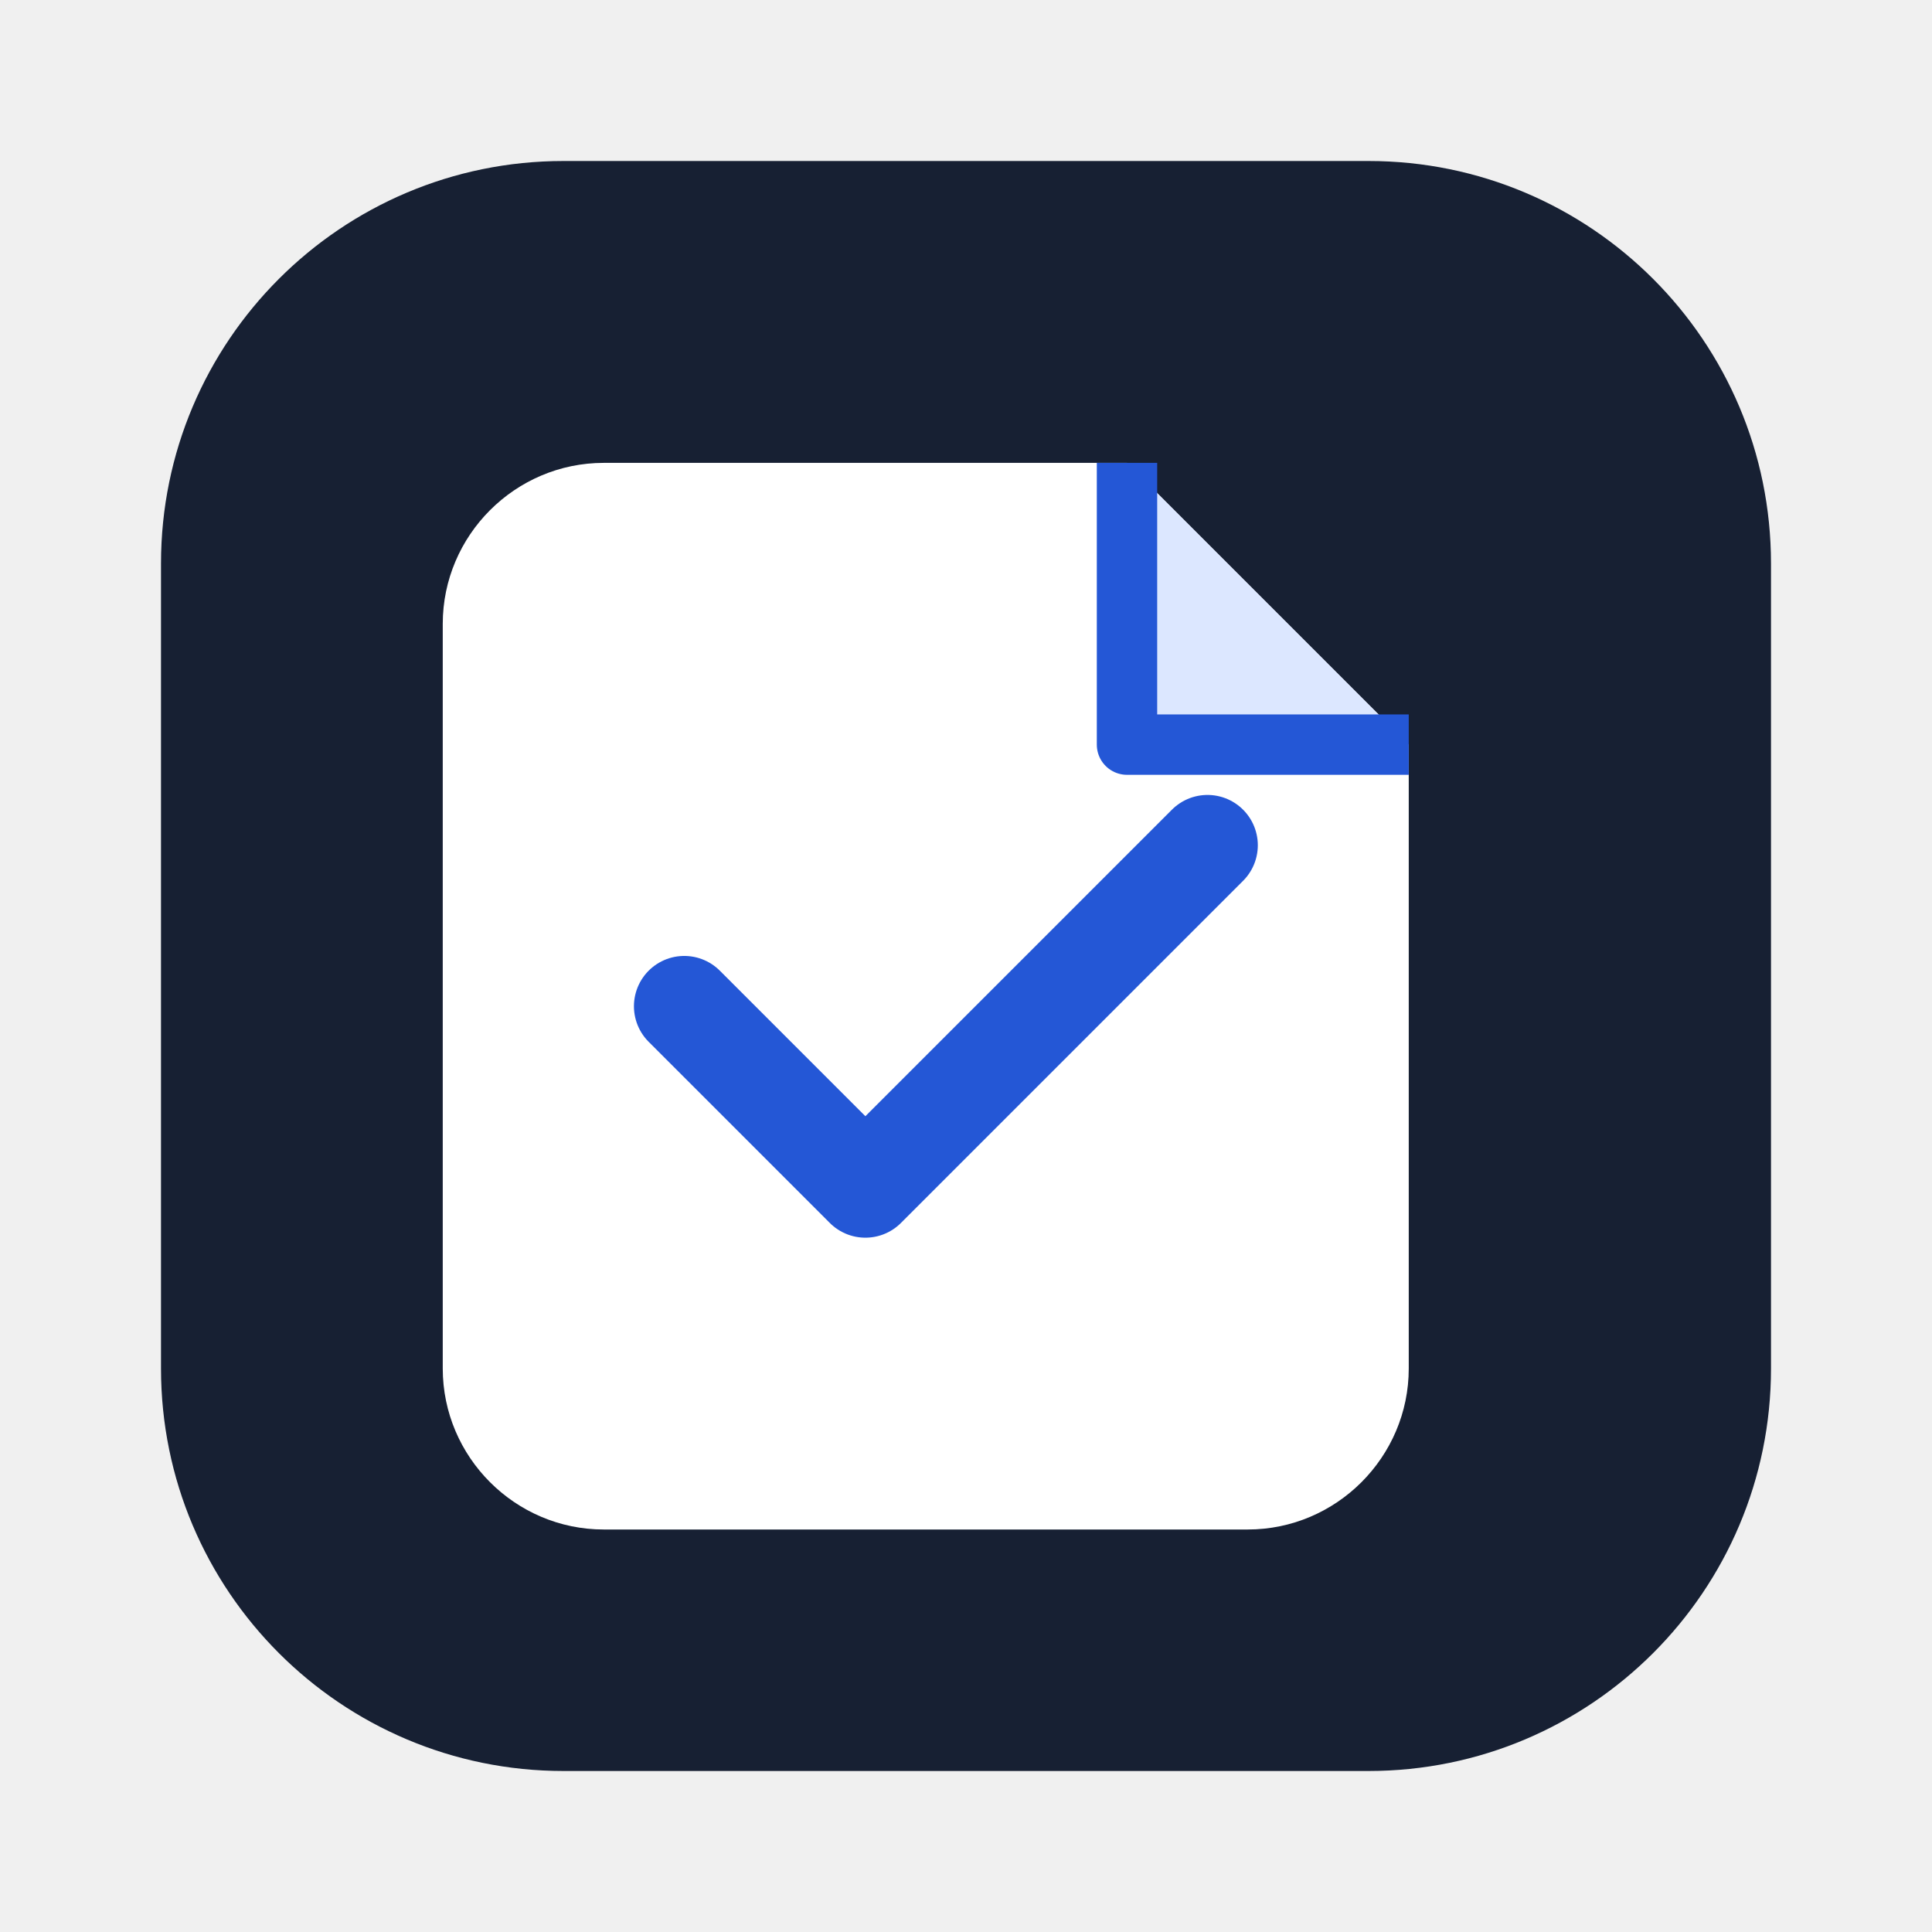
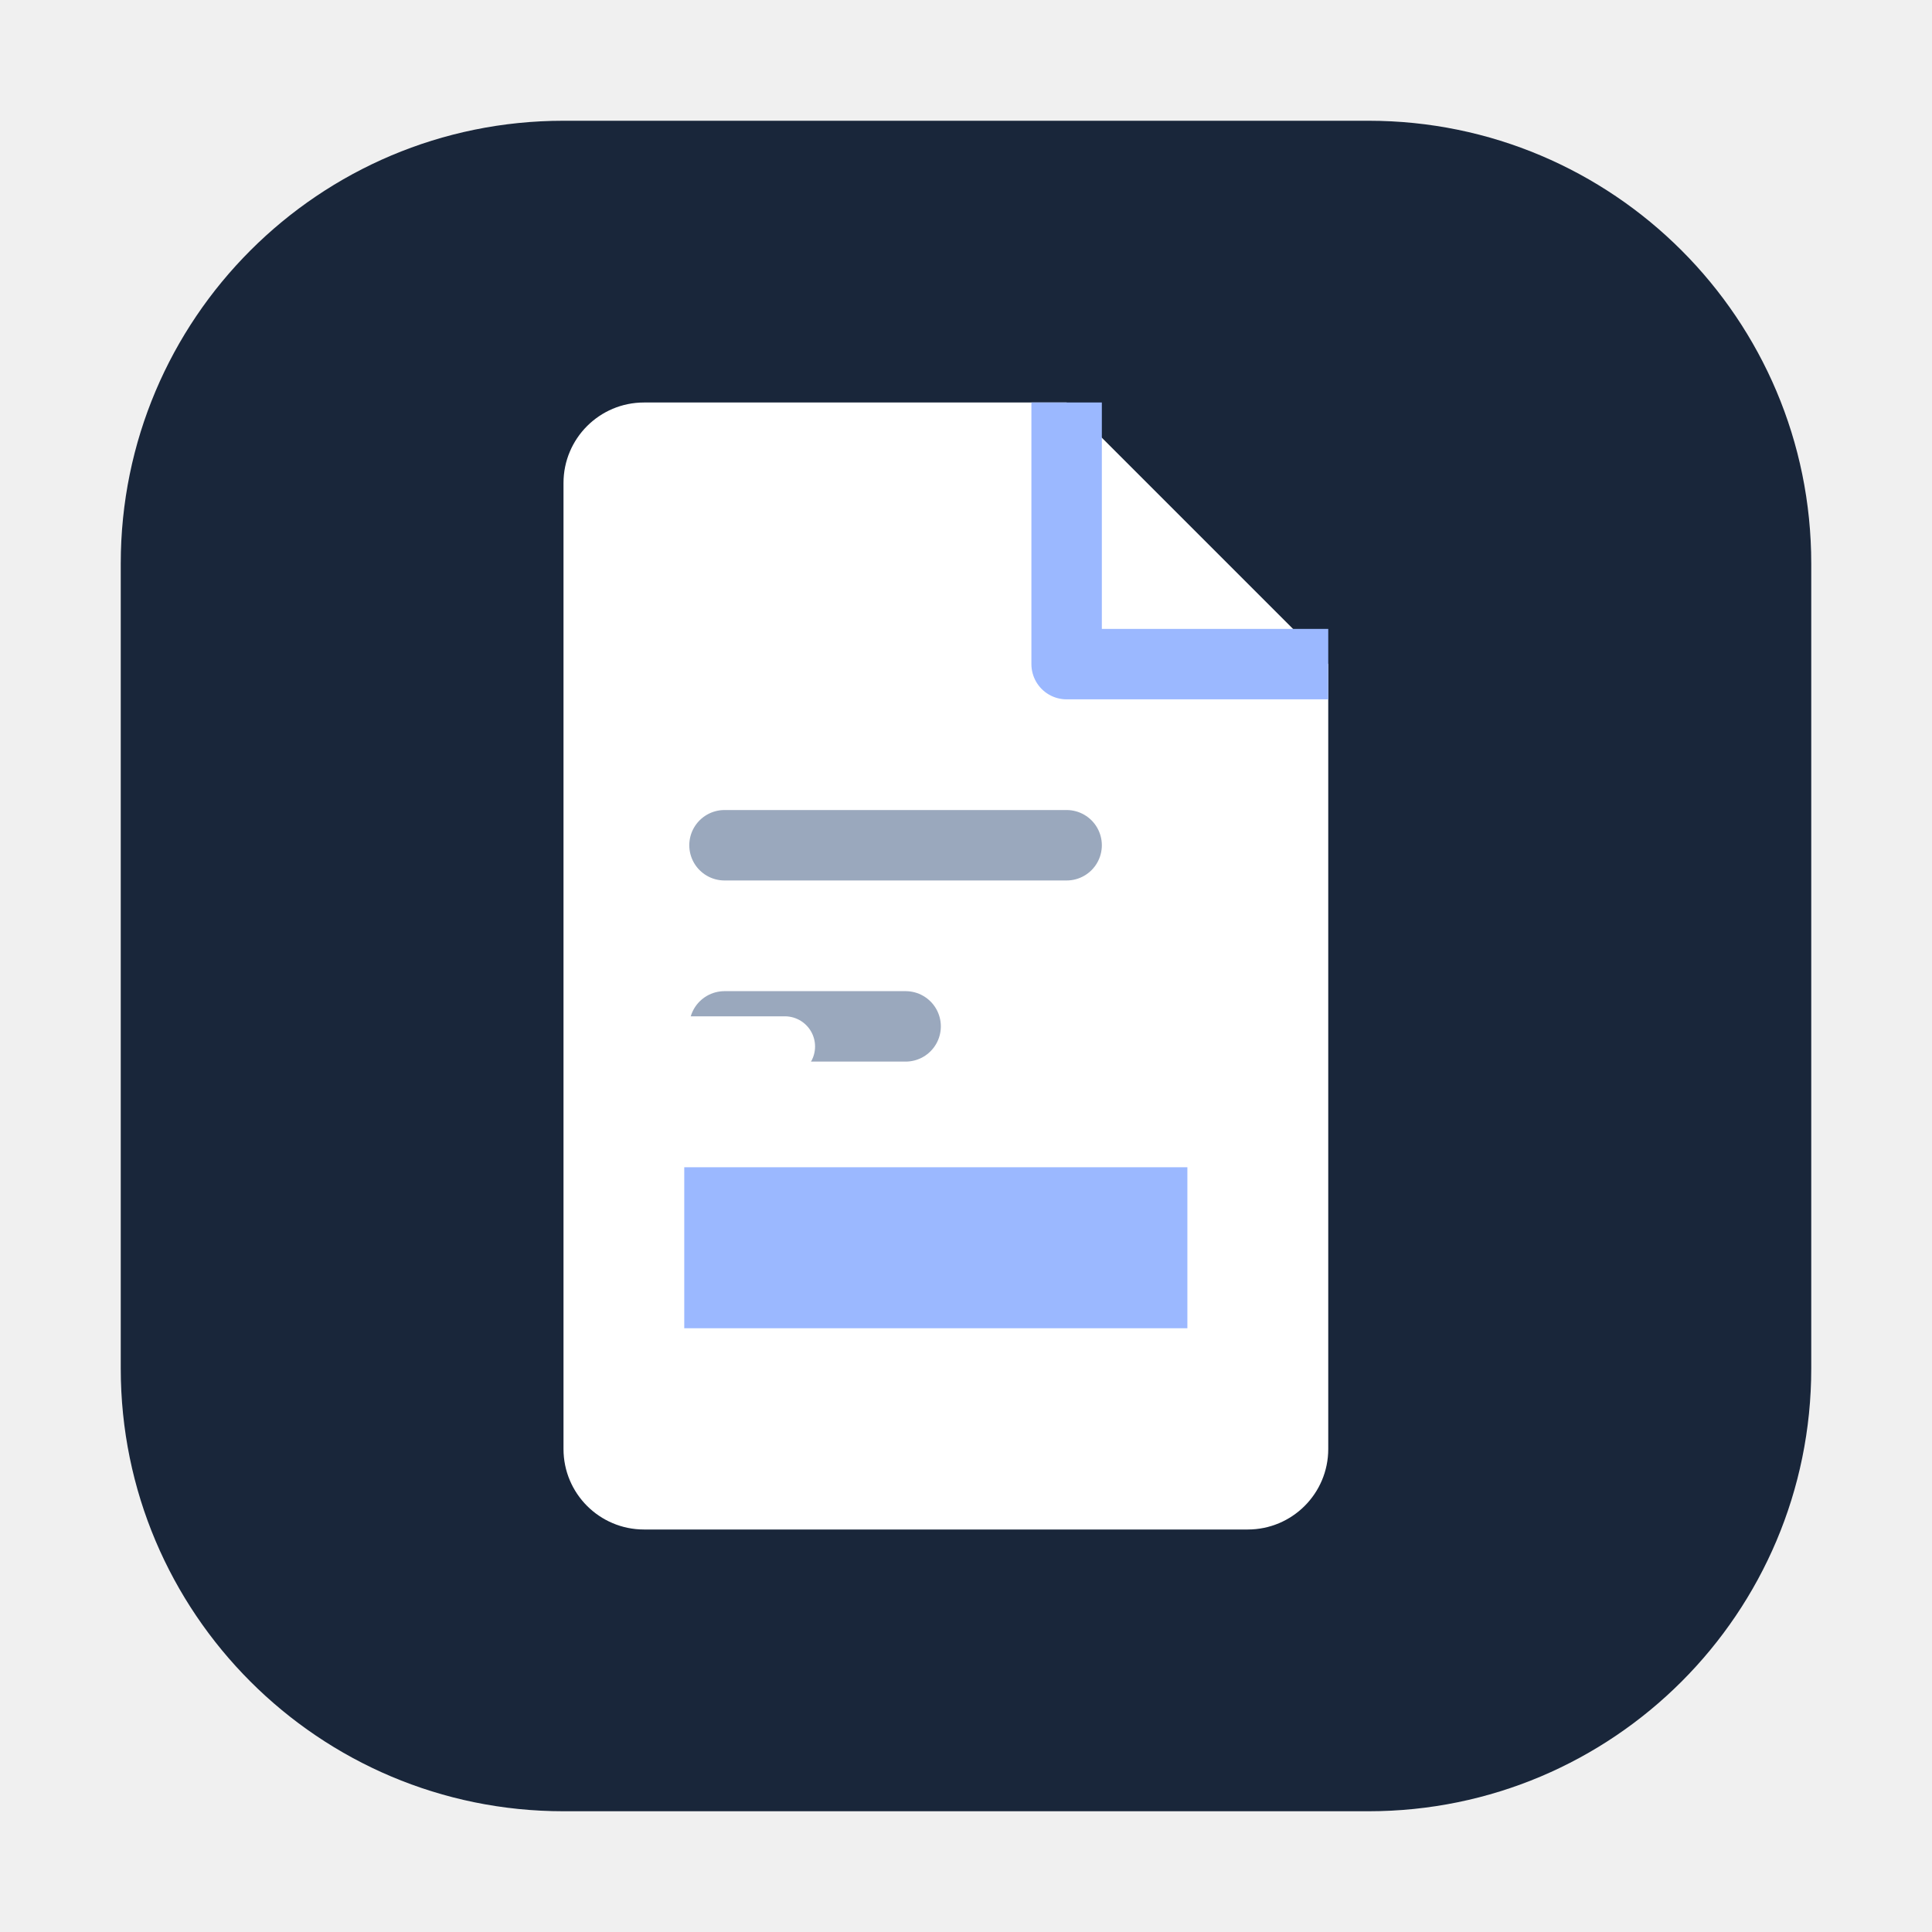
<svg xmlns="http://www.w3.org/2000/svg" width="96" height="96" viewBox="0 0 96 96" fill="none">
-   <rect x="8" y="8" width="80" height="80" rx="20" fill="#172033" />
-   <path d="M30 23H56L70 37V68C70 72.4 66.4 76 62 76H30C25.6 76 22 72.4 22 68V31C22 26.6 25.6 23 30 23Z" fill="white" />
-   <path d="M56 23V37H70" fill="#DCE7FF" />
-   <path d="M56 23V37H70" stroke="#2457D6" stroke-width="3" stroke-linejoin="round" />
-   <path d="M34 50L43 59L60 42" stroke="#2457D6" stroke-width="5" stroke-linecap="round" stroke-linejoin="round" />
+   <rect x="6" y="6" width="84" height="84" rx="22" fill="#19263A" />
+   <path d="M32 20h21l13 13v39a4 4 0 0 1-4 4H32a4 4 0 0 1-4-4V24a4 4 0 0 1 4-4Z" fill="#fff" />
+   <path d="M53 20v13h13" stroke="#9BB8FF" stroke-width="3.5" stroke-linejoin="round" />
+   <path d="M36 42h17M36 51h9" stroke="#9AA8BD" stroke-width="3.5" stroke-linecap="round" />
+   <path d="M34 58h25v8H34z" fill="#9BB8FF" />
+   <path d="M34 56v-4h5M59 56v-4h-5M34 68v4h5M59 68v4h-5" stroke="#fff" stroke-width="3" stroke-linecap="round" />
</svg>
